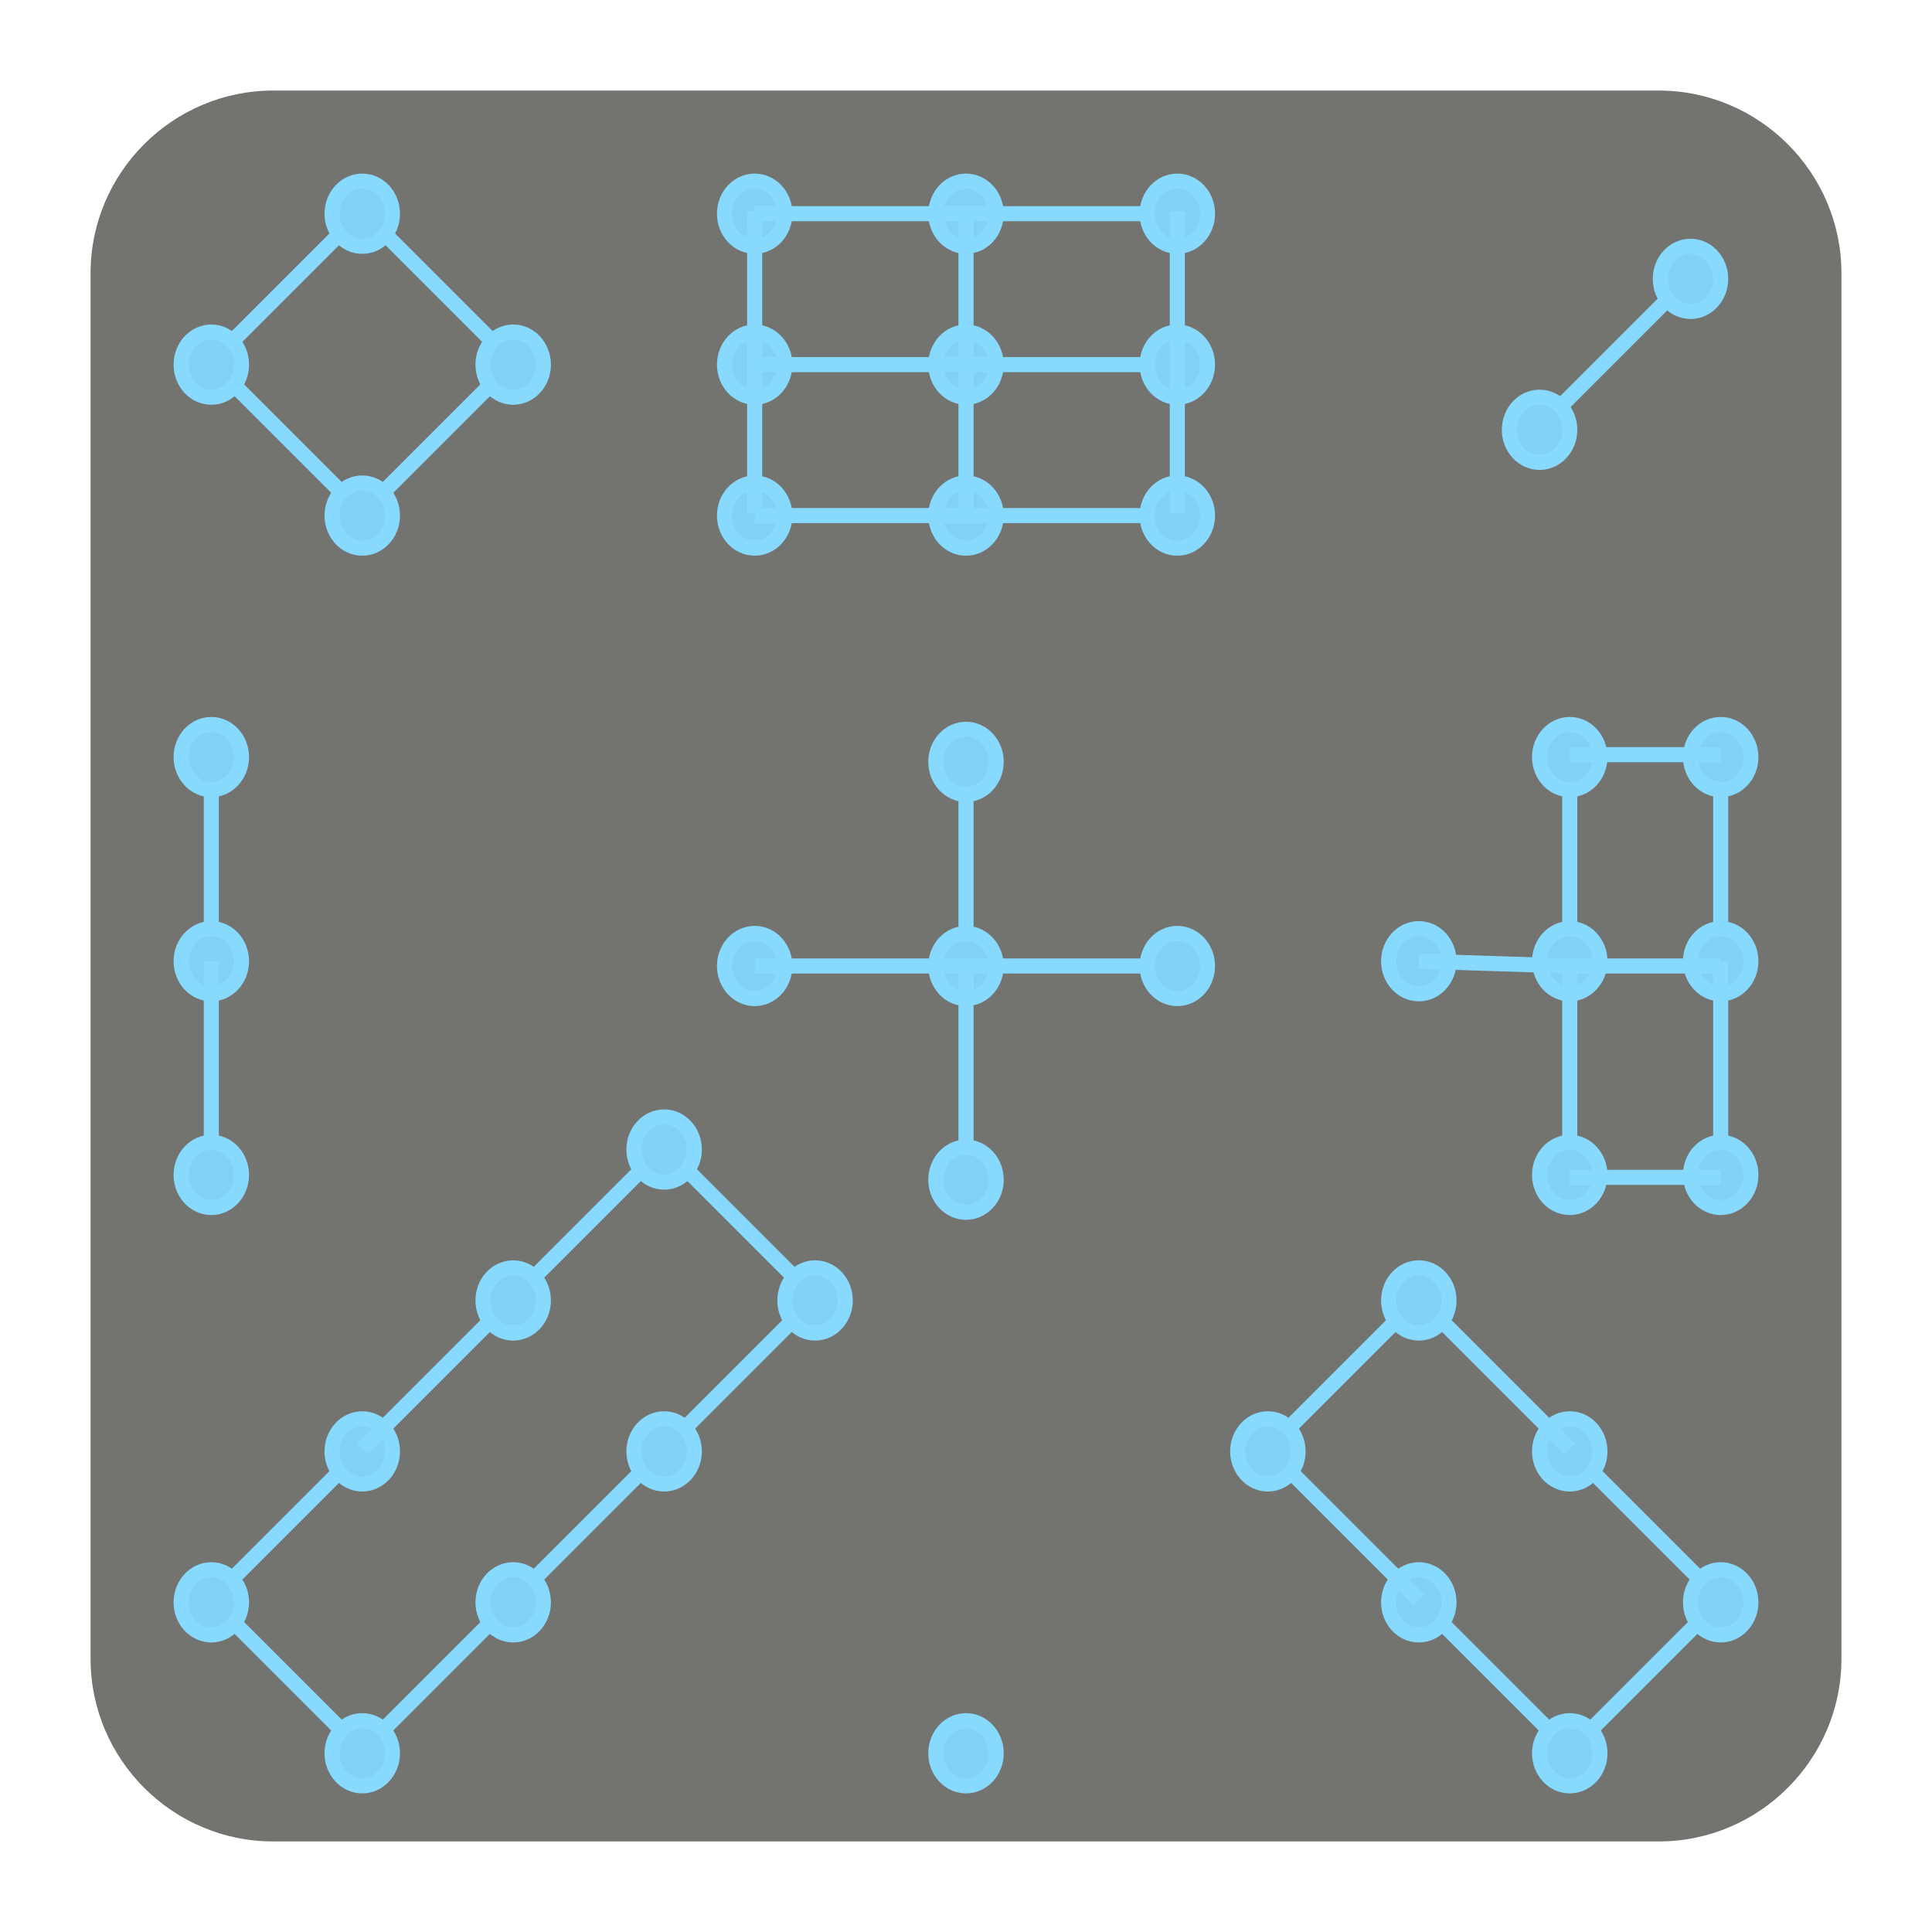
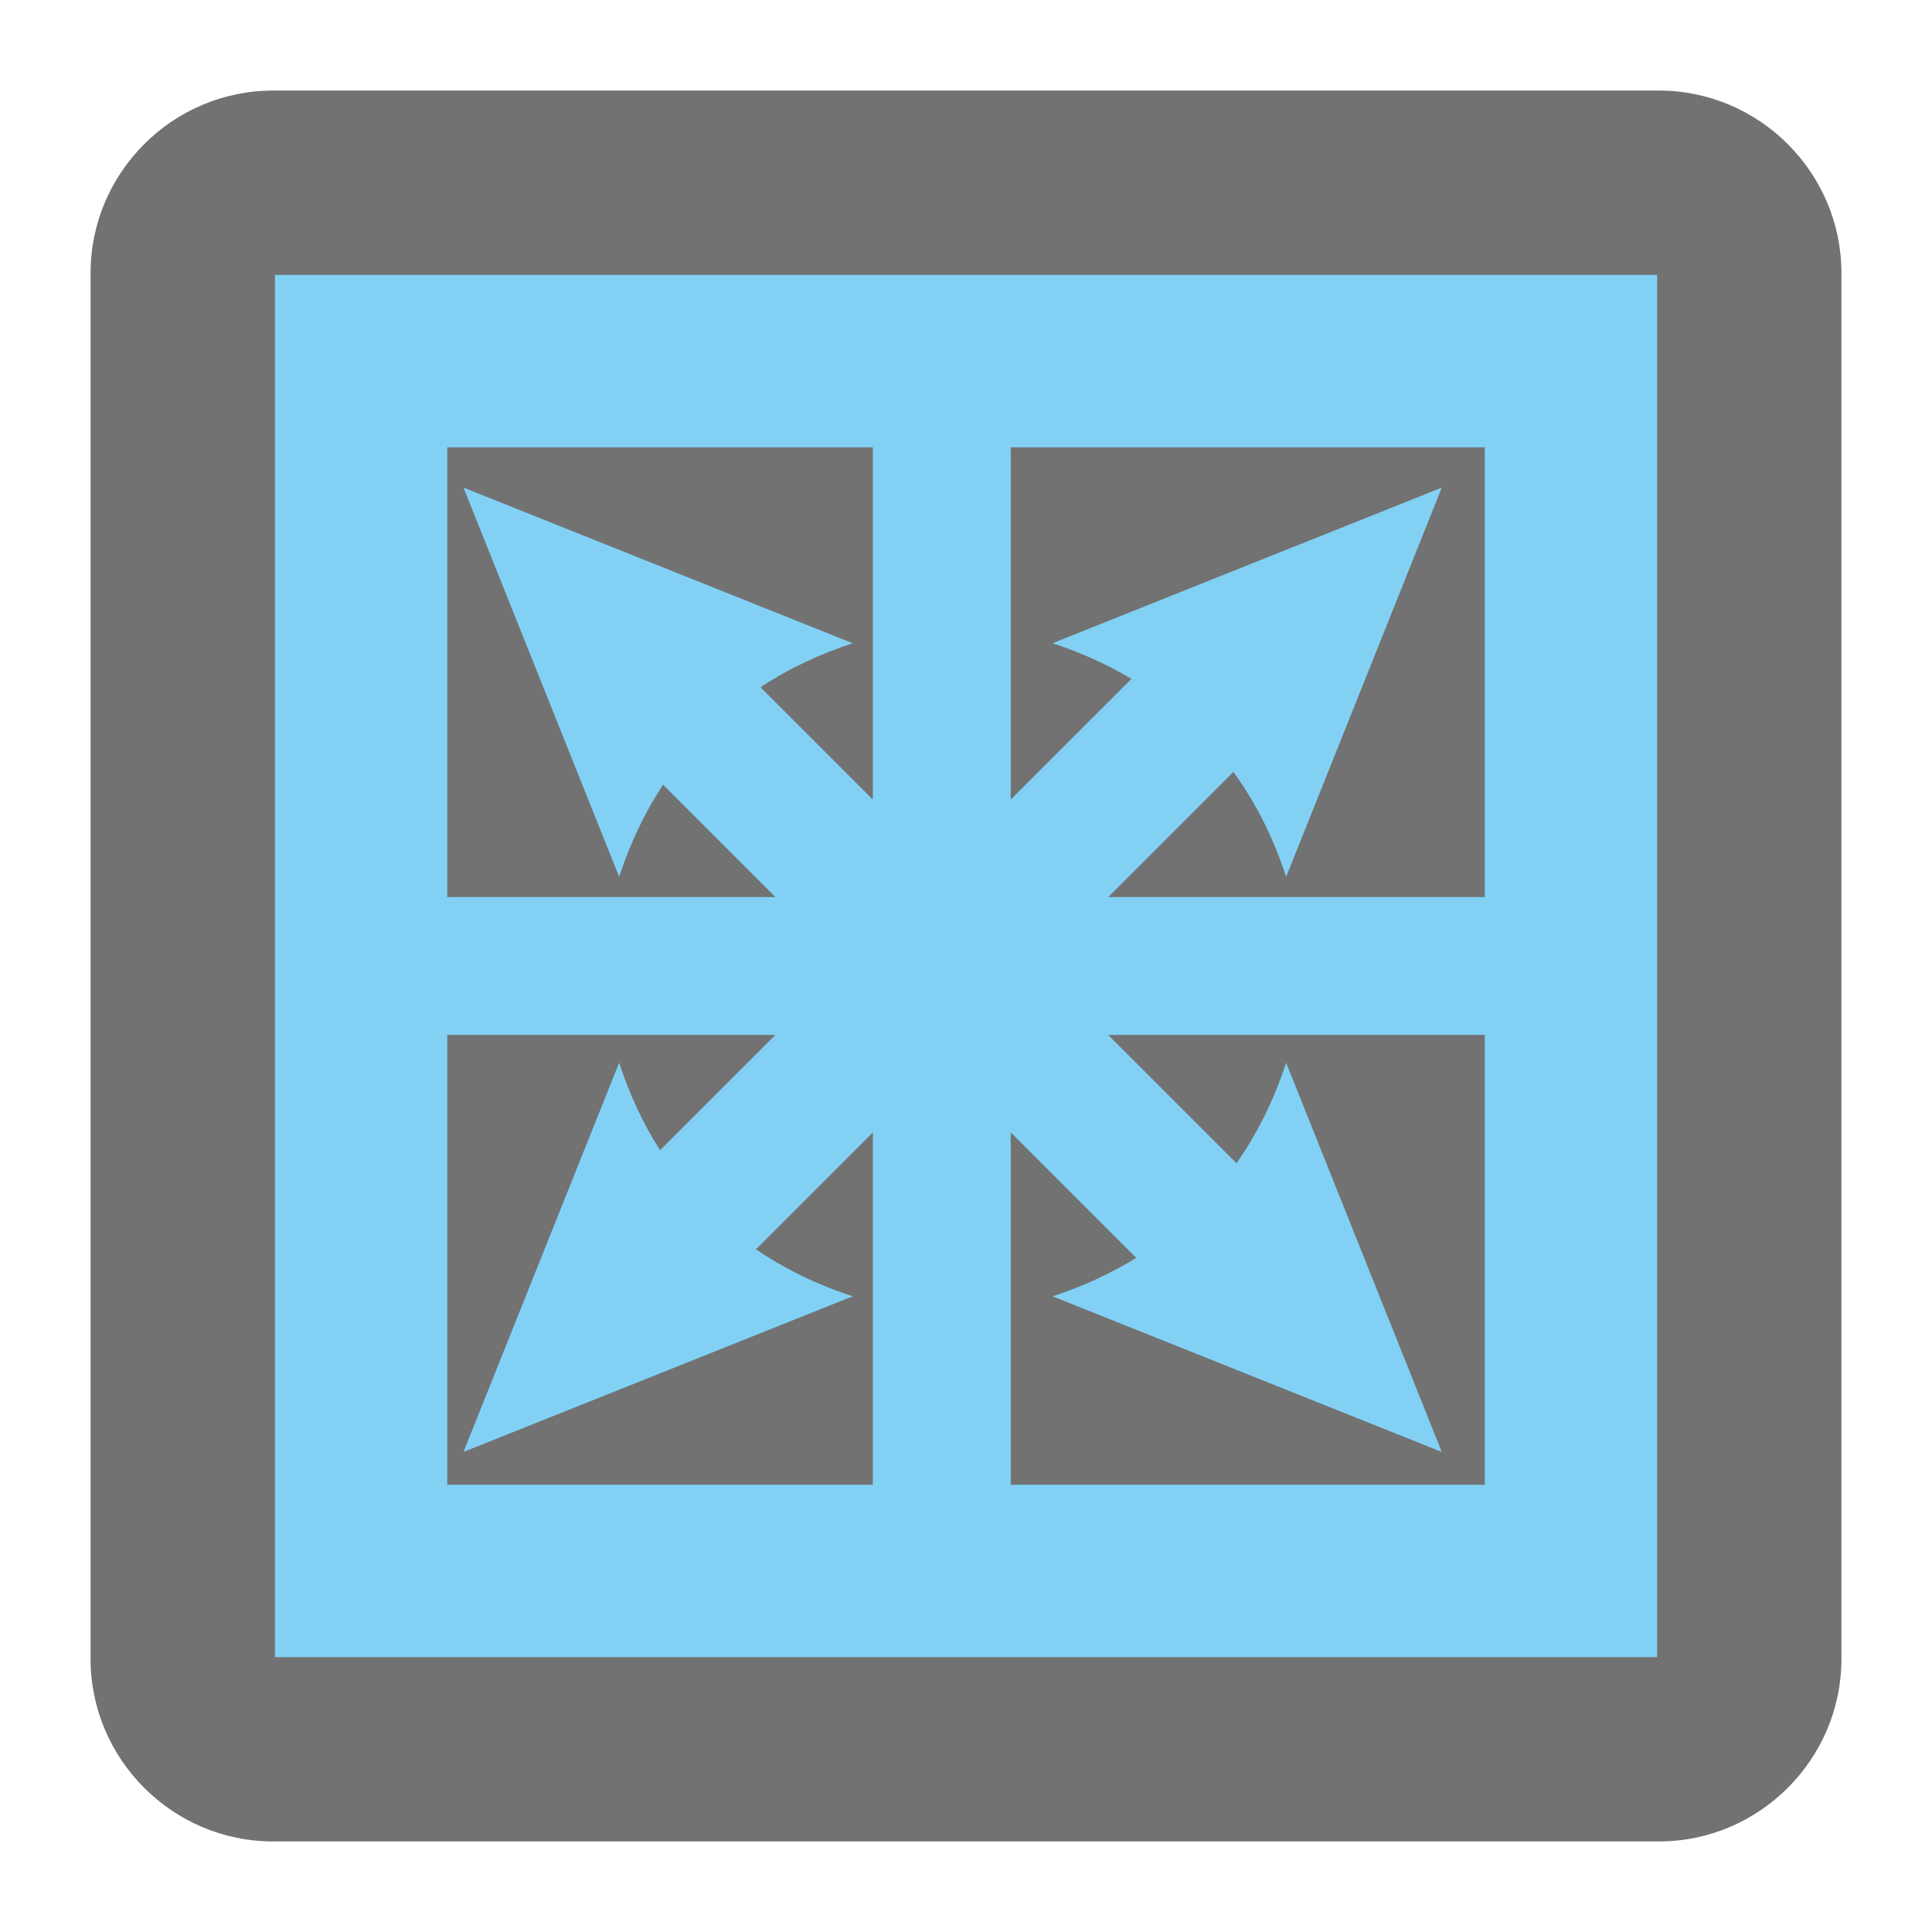
<svg xmlns="http://www.w3.org/2000/svg" version="1.1" x="0px" y="0px" width="128" height="128" viewBox="0, 0, 128, 128">
  <g id="Background">
    <rect x="0" y="0" width="128" height="128" fill="#000000" fill-opacity="0" />
  </g>
  <g id="Background">
-     <path d="M18.092,6 L109.903,6 C116.552,6 122,11.441 122,18.096 L122,109.902 C122,116.559 116.552,122 109.903,122 L18.092,122 C11.436,122 6,116.559 6,109.902 L6,18.096 C6,11.441 11.436,6 18.092,6" fill="#737370" />
-     <g>
-       <path d="M14,24 L24,34" fill="#82D1F5" />
-       <path d="M14,24 L24,34" fill-opacity="0" stroke="#87D9FE" stroke-width="1" />
-     </g>
-     <g>
-       <path d="M24,34 L34,24" fill="#82D1F5" />
-       <path d="M24,34 L34,24" fill-opacity="0" stroke="#87D9FE" stroke-width="1" />
-     </g>
-     <g>
-       <path d="M34,24 L24,14" fill="#82D1F5" />
-       <path d="M34,24 L24,14" fill-opacity="0" stroke="#87D9FE" stroke-width="1" />
-     </g>
-     <g>
-       <path d="M24,14 L14,24" fill="#82D1F5" />
-       <path d="M24,14 L14,24" fill-opacity="0" stroke="#87D9FE" stroke-width="1" />
-     </g>
-     <g>
-       <path d="M24,16.317 C22.895,16.317 22,15.351 22,14.158 C22,12.966 22.895,12 24,12 C25.105,12 26,12.966 26,14.158 C26,15.351 25.105,16.317 24,16.317 z" fill="#82D1F5" />
-       <path d="M24,16.317 C22.895,16.317 22,15.351 22,14.158 C22,12.966 22.895,12 24,12 C25.105,12 26,12.966 26,14.158 C26,15.351 25.105,16.317 24,16.317 z" fill-opacity="0" stroke="#87D9FE" stroke-width="1" />
-     </g>
-     <g>
-       <path d="M14,26.317 C12.895,26.317 12,25.351 12,24.158 C12,22.966 12.895,22 14,22 C15.105,22 16,22.966 16,24.158 C16,25.351 15.105,26.317 14,26.317 z" fill="#82D1F5" />
-       <path d="M14,26.317 C12.895,26.317 12,25.351 12,24.158 C12,22.966 12.895,22 14,22 C15.105,22 16,22.966 16,24.158 C16,25.351 15.105,26.317 14,26.317 z" fill-opacity="0" stroke="#87D9FE" stroke-width="1" />
-     </g>
-     <g>
-       <path d="M24,36.317 C22.895,36.317 22,35.351 22,34.158 C22,32.966 22.895,32 24,32 C25.105,32 26,32.966 26,34.158 C26,35.351 25.105,36.317 24,36.317 z" fill="#82D1F5" />
-       <path d="M24,36.317 C22.895,36.317 22,35.351 22,34.158 C22,32.966 22.895,32 24,32 C25.105,32 26,32.966 26,34.158 C26,35.351 25.105,36.317 24,36.317 z" fill-opacity="0" stroke="#87D9FE" stroke-width="1" />
-     </g>
-     <g>
-       <path d="M34,26.317 C32.895,26.317 32,25.351 32,24.158 C32,22.966 32.895,22 34,22 C35.105,22 36,22.966 36,24.158 C36,25.351 35.105,26.317 34,26.317 z" fill="#82D1F5" />
-       <path d="M34,26.317 C32.895,26.317 32,25.351 32,24.158 C32,22.966 32.895,22 34,22 C35.105,22 36,22.966 36,24.158 C36,25.351 35.105,26.317 34,26.317 z" fill-opacity="0" stroke="#87D9FE" stroke-width="1" />
-     </g>
-     <g>
-       <path d="M102,28.317 L112,18.317" fill="#82D1F5" />
-       <path d="M102,28.317 L112,18.317" fill-opacity="0" stroke="#87D9FE" stroke-width="1" />
-     </g>
-     <g>
-       <path d="M102,30.634 C100.895,30.634 100,29.667 100,28.475 C100,27.283 100.895,26.317 102,26.317 C103.105,26.317 104,27.283 104,28.475 C104,29.667 103.105,30.634 102,30.634 z" fill="#82D1F5" />
-       <path d="M102,30.634 C100.895,30.634 100,29.667 100,28.475 C100,27.283 100.895,26.317 102,26.317 C103.105,26.317 104,27.283 104,28.475 C104,29.667 103.105,30.634 102,30.634 z" fill-opacity="0" stroke="#87D9FE" stroke-width="1" />
-     </g>
-     <g>
-       <path d="M112,20.634 C110.895,20.634 110,19.667 110,18.475 C110,17.283 110.895,16.317 112,16.317 C113.105,16.317 114,17.283 114,18.475 C114,19.667 113.105,20.634 112,20.634 z" fill="#82D1F5" />
-       <path d="M112,20.634 C110.895,20.634 110,19.667 110,18.475 C110,17.283 110.895,16.317 112,16.317 C113.105,16.317 114,17.283 114,18.475 C114,19.667 113.105,20.634 112,20.634 z" fill-opacity="0" stroke="#87D9FE" stroke-width="1" />
-     </g>
-     <g>
-       <path d="M14,106 L24,116" fill="#82D1F5" />
-       <path d="M14,106 L24,116" fill-opacity="0" stroke="#87D9FE" stroke-width="1" />
-     </g>
-     <g>
-       <path d="M24,116 L34,106" fill="#82D1F5" />
-       <path d="M24,116 L34,106" fill-opacity="0" stroke="#87D9FE" stroke-width="1" />
-     </g>
-     <g>
-       <path d="M34,106 L44,96" fill="#82D1F5" />
-       <path d="M34,106 L44,96" fill-opacity="0" stroke="#87D9FE" stroke-width="1" />
-     </g>
-     <g>
-       <path d="M24,96 L14,106" fill="#82D1F5" />
-       <path d="M24,96 L14,106" fill-opacity="0" stroke="#87D9FE" stroke-width="1" />
-     </g>
-     <g>
-       <path d="M24,98.317 C22.895,98.317 22,97.351 22,96.158 C22,94.966 22.895,94 24,94 C25.105,94 26,94.966 26,96.158 C26,97.351 25.105,98.317 24,98.317 z" fill="#82D1F5" />
-       <path d="M24,98.317 C22.895,98.317 22,97.351 22,96.158 C22,94.966 22.895,94 24,94 C25.105,94 26,94.966 26,96.158 C26,97.351 25.105,98.317 24,98.317 z" fill-opacity="0" stroke="#87D9FE" stroke-width="1" />
-     </g>
-     <g>
-       <path d="M14,108.317 C12.895,108.317 12,107.351 12,106.158 C12,104.966 12.895,104 14,104 C15.105,104 16,104.966 16,106.158 C16,107.351 15.105,108.317 14,108.317 z" fill="#82D1F5" />
-       <path d="M14,108.317 C12.895,108.317 12,107.351 12,106.158 C12,104.966 12.895,104 14,104 C15.105,104 16,104.966 16,106.158 C16,107.351 15.105,108.317 14,108.317 z" fill-opacity="0" stroke="#87D9FE" stroke-width="1" />
-     </g>
-     <g>
-       <path d="M24,118.317 C22.895,118.317 22,117.351 22,116.158 C22,114.966 22.895,114 24,114 C25.105,114 26,114.966 26,116.158 C26,117.351 25.105,118.317 24,118.317 z" fill="#82D1F5" />
-       <path d="M24,118.317 C22.895,118.317 22,117.351 22,116.158 C22,114.966 22.895,114 24,114 C25.105,114 26,114.966 26,116.158 C26,117.351 25.105,118.317 24,118.317 z" fill-opacity="0" stroke="#87D9FE" stroke-width="1" />
-     </g>
-     <g>
-       <path d="M34,108.317 C32.895,108.317 32,107.351 32,106.158 C32,104.966 32.895,104 34,104 C35.105,104 36,104.966 36,106.158 C36,107.351 35.105,108.317 34,108.317 z" fill="#82D1F5" />
-       <path d="M34,108.317 C32.895,108.317 32,107.351 32,106.158 C32,104.966 32.895,104 34,104 C35.105,104 36,104.966 36,106.158 C36,107.351 35.105,108.317 34,108.317 z" fill-opacity="0" stroke="#87D9FE" stroke-width="1" />
-     </g>
-     <g>
-       <path d="M34,86 L24,96" fill="#82D1F5" />
-       <path d="M34,86 L24,96" fill-opacity="0" stroke="#87D9FE" stroke-width="1" />
-     </g>
-     <g>
-       <path d="M44,96 L54,86" fill="#82D1F5" />
-       <path d="M44,96 L54,86" fill-opacity="0" stroke="#87D9FE" stroke-width="1" />
-     </g>
-     <g>
-       <path d="M54,86 L44,76" fill="#82D1F5" />
-       <path d="M54,86 L44,76" fill-opacity="0" stroke="#87D9FE" stroke-width="1" />
-     </g>
-     <g>
-       <path d="M44,76 L34,86" fill="#82D1F5" />
-       <path d="M44,76 L34,86" fill-opacity="0" stroke="#87D9FE" stroke-width="1" />
-     </g>
-     <g>
-       <path d="M44,78.317 C42.895,78.317 42,77.351 42,76.158 C42,74.966 42.895,74 44,74 C45.105,74 46,74.966 46,76.158 C46,77.351 45.105,78.317 44,78.317 z" fill="#82D1F5" />
-       <path d="M44,78.317 C42.895,78.317 42,77.351 42,76.158 C42,74.966 42.895,74 44,74 C45.105,74 46,74.966 46,76.158 C46,77.351 45.105,78.317 44,78.317 z" fill-opacity="0" stroke="#87D9FE" stroke-width="1" />
-     </g>
-     <g>
-       <path d="M34,88.317 C32.895,88.317 32,87.351 32,86.158 C32,84.966 32.895,84 34,84 C35.105,84 36,84.966 36,86.158 C36,87.351 35.105,88.317 34,88.317 z" fill="#82D1F5" />
-       <path d="M34,88.317 C32.895,88.317 32,87.351 32,86.158 C32,84.966 32.895,84 34,84 C35.105,84 36,84.966 36,86.158 C36,87.351 35.105,88.317 34,88.317 z" fill-opacity="0" stroke="#87D9FE" stroke-width="1" />
-     </g>
-     <g>
-       <path d="M44,98.317 C42.895,98.317 42,97.351 42,96.158 C42,94.966 42.895,94 44,94 C45.105,94 46,94.966 46,96.158 C46,97.351 45.105,98.317 44,98.317 z" fill="#82D1F5" />
-       <path d="M44,98.317 C42.895,98.317 42,97.351 42,96.158 C42,94.966 42.895,94 44,94 C45.105,94 46,94.966 46,96.158 C46,97.351 45.105,98.317 44,98.317 z" fill-opacity="0" stroke="#87D9FE" stroke-width="1" />
-     </g>
-     <g>
-       <path d="M54,88.317 C52.895,88.317 52,87.351 52,86.158 C52,84.966 52.895,84 54,84 C55.105,84 56,84.966 56,86.158 C56,87.351 55.105,88.317 54,88.317 z" fill="#82D1F5" />
-       <path d="M54,88.317 C52.895,88.317 52,87.351 52,86.158 C52,84.966 52.895,84 54,84 C55.105,84 56,84.966 56,86.158 C56,87.351 55.105,88.317 54,88.317 z" fill-opacity="0" stroke="#87D9FE" stroke-width="1" />
-     </g>
-     <g>
-       <path d="M94,106 L104,116" fill="#82D1F5" />
-       <path d="M94,106 L104,116" fill-opacity="0" stroke="#87D9FE" stroke-width="1" />
-     </g>
-     <g>
-       <path d="M104,116 L114,106" fill="#82D1F5" />
-       <path d="M104,116 L114,106" fill-opacity="0" stroke="#87D9FE" stroke-width="1" />
-     </g>
-     <g>
-       <path d="M114,106 L104,96" fill="#82D1F5" />
-       <path d="M114,106 L104,96" fill-opacity="0" stroke="#87D9FE" stroke-width="1" />
-     </g>
-     <g>
-       <path d="M104,98.317 C102.895,98.317 102,97.351 102,96.158 C102,94.966 102.895,94 104,94 C105.105,94 106,94.966 106,96.158 C106,97.351 105.105,98.317 104,98.317 z" fill="#82D1F5" />
-       <path d="M104,98.317 C102.895,98.317 102,97.351 102,96.158 C102,94.966 102.895,94 104,94 C105.105,94 106,94.966 106,96.158 C106,97.351 105.105,98.317 104,98.317 z" fill-opacity="0" stroke="#87D9FE" stroke-width="1" />
-     </g>
-     <g>
-       <path d="M94,108.317 C92.895,108.317 92,107.351 92,106.158 C92,104.966 92.895,104 94,104 C95.105,104 96,104.966 96,106.158 C96,107.351 95.105,108.317 94,108.317 z" fill="#82D1F5" />
-       <path d="M94,108.317 C92.895,108.317 92,107.351 92,106.158 C92,104.966 92.895,104 94,104 C95.105,104 96,104.966 96,106.158 C96,107.351 95.105,108.317 94,108.317 z" fill-opacity="0" stroke="#87D9FE" stroke-width="1" />
-     </g>
-     <g>
-       <path d="M104,118.317 C102.895,118.317 102,117.351 102,116.158 C102,114.966 102.895,114 104,114 C105.105,114 106,114.966 106,116.158 C106,117.351 105.105,118.317 104,118.317 z" fill="#82D1F5" />
-       <path d="M104,118.317 C102.895,118.317 102,117.351 102,116.158 C102,114.966 102.895,114 104,114 C105.105,114 106,114.966 106,116.158 C106,117.351 105.105,118.317 104,118.317 z" fill-opacity="0" stroke="#87D9FE" stroke-width="1" />
-     </g>
-     <g>
-       <path d="M114,108.317 C112.895,108.317 112,107.351 112,106.158 C112,104.966 112.895,104 114,104 C115.105,104 116,104.966 116,106.158 C116,107.351 115.105,108.317 114,108.317 z" fill="#82D1F5" />
-       <path d="M114,108.317 C112.895,108.317 112,107.351 112,106.158 C112,104.966 112.895,104 114,104 C115.105,104 116,104.966 116,106.158 C116,107.351 115.105,108.317 114,108.317 z" fill-opacity="0" stroke="#87D9FE" stroke-width="1" />
-     </g>
-     <g>
-       <path d="M84,96 L94,106" fill="#82D1F5" />
-       <path d="M84,96 L94,106" fill-opacity="0" stroke="#87D9FE" stroke-width="1" />
-     </g>
-     <g>
-       <path d="M104,96 L94,86" fill="#82D1F5" />
-       <path d="M104,96 L94,86" fill-opacity="0" stroke="#87D9FE" stroke-width="1" />
-     </g>
-     <g>
-       <path d="M94,86 L84,96" fill="#82D1F5" />
-       <path d="M94,86 L84,96" fill-opacity="0" stroke="#87D9FE" stroke-width="1" />
-     </g>
-     <g>
-       <path d="M94,88.317 C92.895,88.317 92,87.351 92,86.158 C92,84.966 92.895,84 94,84 C95.105,84 96,84.966 96,86.158 C96,87.351 95.105,88.317 94,88.317 z" fill="#82D1F5" />
-       <path d="M94,88.317 C92.895,88.317 92,87.351 92,86.158 C92,84.966 92.895,84 94,84 C95.105,84 96,84.966 96,86.158 C96,87.351 95.105,88.317 94,88.317 z" fill-opacity="0" stroke="#87D9FE" stroke-width="1" />
-     </g>
-     <g>
-       <path d="M84,98.317 C82.895,98.317 82,97.351 82,96.158 C82,94.966 82.895,94 84,94 C85.105,94 86,94.966 86,96.158 C86,97.351 85.105,98.317 84,98.317 z" fill="#82D1F5" />
-       <path d="M84,98.317 C82.895,98.317 82,97.351 82,96.158 C82,94.966 82.895,94 84,94 C85.105,94 86,94.966 86,96.158 C86,97.351 85.105,98.317 84,98.317 z" fill-opacity="0" stroke="#87D9FE" stroke-width="1" />
-     </g>
-     <g>
-       <path d="M64,64 L64,50" fill="#82D1F5" />
-       <path d="M64,64 L64,50" fill-opacity="0" stroke="#87D9FE" stroke-width="1" />
-     </g>
-     <g>
-       <path d="M50,66.158 C48.895,66.158 48,65.192 48,64 C48,62.808 48.895,61.842 50,61.842 C51.105,61.842 52,62.808 52,64 C52,65.192 51.105,66.158 50,66.158 z" fill="#82D1F5" />
-       <path d="M50,66.158 C48.895,66.158 48,65.192 48,64 C48,62.808 48.895,61.842 50,61.842 C51.105,61.842 52,62.808 52,64 C52,65.192 51.105,66.158 50,66.158 z" fill-opacity="0" stroke="#87D9FE" stroke-width="1" />
-     </g>
-     <g>
-       <path d="M64,66.158 C62.895,66.158 62,65.192 62,64 C62,62.808 62.895,61.842 64,61.842 C65.105,61.842 66,62.808 66,64 C66,65.192 65.105,66.158 64,66.158 z" fill="#82D1F5" />
-       <path d="M64,66.158 C62.895,66.158 62,65.192 62,64 C62,62.808 62.895,61.842 64,61.842 C65.105,61.842 66,62.808 66,64 C66,65.192 65.105,66.158 64,66.158 z" fill-opacity="0" stroke="#87D9FE" stroke-width="1" />
-     </g>
-     <g>
-       <path d="M64,52.634 C62.895,52.634 62,51.667 62,50.475 C62,49.283 62.895,48.317 64,48.317 C65.105,48.317 66,49.283 66,50.475 C66,51.667 65.105,52.634 64,52.634 z" fill="#82D1F5" />
-       <path d="M64,52.634 C62.895,52.634 62,51.667 62,50.475 C62,49.283 62.895,48.317 64,48.317 C65.105,48.317 66,49.283 66,50.475 C66,51.667 65.105,52.634 64,52.634 z" fill-opacity="0" stroke="#87D9FE" stroke-width="1" />
-     </g>
-     <g>
-       <path d="M64,78.317 L64,64" fill="#82D1F5" />
-       <path d="M64,78.317 L64,64" fill-opacity="0" stroke="#87D9FE" stroke-width="1" />
-     </g>
-     <g>
-       <path d="M78,64 L64,64" fill="#82D1F5" />
-       <path d="M78,64 L64,64" fill-opacity="0" stroke="#87D9FE" stroke-width="1" />
-     </g>
-     <g>
-       <path d="M50,64 L64,64" fill="#82D1F5" />
-       <path d="M50,64 L64,64" fill-opacity="0" stroke="#87D9FE" stroke-width="1" />
-     </g>
-     <g>
-       <path d="M64,80.317 C62.895,80.317 62,79.351 62,78.158 C62,76.966 62.895,76 64,76 C65.105,76 66,76.966 66,78.158 C66,79.351 65.105,80.317 64,80.317 z" fill="#82D1F5" />
-       <path d="M64,80.317 C62.895,80.317 62,79.351 62,78.158 C62,76.966 62.895,76 64,76 C65.105,76 66,76.966 66,78.158 C66,79.351 65.105,80.317 64,80.317 z" fill-opacity="0" stroke="#87D9FE" stroke-width="1" />
-     </g>
-     <g>
-       <path d="M78,66.158 C76.895,66.158 76,65.192 76,64 C76,62.808 76.895,61.842 78,61.842 C79.105,61.842 80,62.808 80,64 C80,65.192 79.105,66.158 78,66.158 z" fill="#82D1F5" />
-       <path d="M78,66.158 C76.895,66.158 76,65.192 76,64 C76,62.808 76.895,61.842 78,61.842 C79.105,61.842 80,62.808 80,64 C80,65.192 79.105,66.158 78,66.158 z" fill-opacity="0" stroke="#87D9FE" stroke-width="1" />
-     </g>
-     <g>
-       <path d="M14,63.683 L14,49.683" fill="#82D1F5" />
-       <path d="M14,63.683 L14,49.683" fill-opacity="0" stroke="#87D9FE" stroke-width="1" />
-     </g>
-     <g>
-       <path d="M14,65.842 C12.895,65.842 12,64.875 12,63.683 C12,62.491 12.895,61.525 14,61.525 C15.105,61.525 16,62.491 16,63.683 C16,64.875 15.105,65.842 14,65.842 z" fill="#82D1F5" />
-       <path d="M14,65.842 C12.895,65.842 12,64.875 12,63.683 C12,62.491 12.895,61.525 14,61.525 C15.105,61.525 16,62.491 16,63.683 C16,64.875 15.105,65.842 14,65.842 z" fill-opacity="0" stroke="#87D9FE" stroke-width="1" />
-     </g>
-     <g>
-       <path d="M14,52.317 C12.895,52.317 12,51.35 12,50.158 C12,48.966 12.895,48 14,48 C15.105,48 16,48.966 16,50.158 C16,51.35 15.105,52.317 14,52.317 z" fill="#82D1F5" />
-       <path d="M14,52.317 C12.895,52.317 12,51.35 12,50.158 C12,48.966 12.895,48 14,48 C15.105,48 16,48.966 16,50.158 C16,51.35 15.105,52.317 14,52.317 z" fill-opacity="0" stroke="#87D9FE" stroke-width="1" />
-     </g>
-     <g>
-       <path d="M14,78 L14,63.683" fill="#82D1F5" />
-       <path d="M14,78 L14,63.683" fill-opacity="0" stroke="#87D9FE" stroke-width="1" />
-     </g>
-     <g>
-       <path d="M14,80 C12.895,80 12,79.034 12,77.842 C12,76.65 12.895,75.683 14,75.683 C15.105,75.683 16,76.65 16,77.842 C16,79.034 15.105,80 14,80 z" fill="#82D1F5" />
-       <path d="M14,80 C12.895,80 12,79.034 12,77.842 C12,76.65 12.895,75.683 14,75.683 C15.105,75.683 16,76.65 16,77.842 C16,79.034 15.105,80 14,80 z" fill-opacity="0" stroke="#87D9FE" stroke-width="1" />
-     </g>
-     <g>
-       <path d="M50,16.317 C48.895,16.317 48,15.351 48,14.158 C48,12.966 48.895,12 50,12 C51.105,12 52,12.966 52,14.158 C52,15.351 51.105,16.317 50,16.317 z" fill="#82D1F5" />
-       <path d="M50,16.317 C48.895,16.317 48,15.351 48,14.158 C48,12.966 48.895,12 50,12 C51.105,12 52,12.966 52,14.158 C52,15.351 51.105,16.317 50,16.317 z" fill-opacity="0" stroke="#87D9FE" stroke-width="1" />
-     </g>
-     <g>
-       <path d="M64,16.317 C62.895,16.317 62,15.351 62,14.158 C62,12.966 62.895,12 64,12 C65.105,12 66,12.966 66,14.158 C66,15.351 65.105,16.317 64,16.317 z" fill="#82D1F5" />
-       <path d="M64,16.317 C62.895,16.317 62,15.351 62,14.158 C62,12.966 62.895,12 64,12 C65.105,12 66,12.966 66,14.158 C66,15.351 65.105,16.317 64,16.317 z" fill-opacity="0" stroke="#87D9FE" stroke-width="1" />
-     </g>
-     <g>
-       <path d="M78,14.158 L64,14.158" fill="#82D1F5" />
-       <path d="M78,14.158 L64,14.158" fill-opacity="0" stroke="#87D9FE" stroke-width="1" />
-     </g>
-     <g>
-       <path d="M50,14.158 L64,14.158" fill="#82D1F5" />
-       <path d="M50,14.158 L64,14.158" fill-opacity="0" stroke="#87D9FE" stroke-width="1" />
-     </g>
-     <g>
-       <path d="M78,16.317 C76.895,16.317 76,15.351 76,14.158 C76,12.966 76.895,12 78,12 C79.105,12 80,12.966 80,14.158 C80,15.351 79.105,16.317 78,16.317 z" fill="#82D1F5" />
-       <path d="M78,16.317 C76.895,16.317 76,15.351 76,14.158 C76,12.966 76.895,12 78,12 C79.105,12 80,12.966 80,14.158 C80,15.351 79.105,16.317 78,16.317 z" fill-opacity="0" stroke="#87D9FE" stroke-width="1" />
-     </g>
-     <g>
-       <path d="M50,26.317 C48.895,26.317 48,25.351 48,24.158 C48,22.966 48.895,22 50,22 C51.105,22 52,22.966 52,24.158 C52,25.351 51.105,26.317 50,26.317 z" fill="#82D1F5" />
-       <path d="M50,26.317 C48.895,26.317 48,25.351 48,24.158 C48,22.966 48.895,22 50,22 C51.105,22 52,22.966 52,24.158 C52,25.351 51.105,26.317 50,26.317 z" fill-opacity="0" stroke="#87D9FE" stroke-width="1" />
-     </g>
-     <g>
-       <path d="M64,26.317 C62.895,26.317 62,25.351 62,24.158 C62,22.966 62.895,22 64,22 C65.105,22 66,22.966 66,24.158 C66,25.351 65.105,26.317 64,26.317 z" fill="#82D1F5" />
-       <path d="M64,26.317 C62.895,26.317 62,25.351 62,24.158 C62,22.966 62.895,22 64,22 C65.105,22 66,22.966 66,24.158 C66,25.351 65.105,26.317 64,26.317 z" fill-opacity="0" stroke="#87D9FE" stroke-width="1" />
-     </g>
-     <g>
-       <path d="M78,24.158 L64,24.158" fill="#82D1F5" />
-       <path d="M78,24.158 L64,24.158" fill-opacity="0" stroke="#87D9FE" stroke-width="1" />
-     </g>
-     <g>
-       <path d="M50,24.158 L64,24.158" fill="#82D1F5" />
-       <path d="M50,24.158 L64,24.158" fill-opacity="0" stroke="#87D9FE" stroke-width="1" />
-     </g>
-     <g>
-       <path d="M78,26.317 C76.895,26.317 76,25.351 76,24.158 C76,22.966 76.895,22 78,22 C79.105,22 80,22.966 80,24.158 C80,25.351 79.105,26.317 78,26.317 z" fill="#82D1F5" />
-       <path d="M78,26.317 C76.895,26.317 76,25.351 76,24.158 C76,22.966 76.895,22 78,22 C79.105,22 80,22.966 80,24.158 C80,25.351 79.105,26.317 78,26.317 z" fill-opacity="0" stroke="#87D9FE" stroke-width="1" />
-     </g>
-     <g>
-       <path d="M50,36.317 C48.895,36.317 48,35.351 48,34.158 C48,32.966 48.895,32 50,32 C51.105,32 52,32.966 52,34.158 C52,35.351 51.105,36.317 50,36.317 z" fill="#82D1F5" />
-       <path d="M50,36.317 C48.895,36.317 48,35.351 48,34.158 C48,32.966 48.895,32 50,32 C51.105,32 52,32.966 52,34.158 C52,35.351 51.105,36.317 50,36.317 z" fill-opacity="0" stroke="#87D9FE" stroke-width="1" />
-     </g>
-     <g>
-       <path d="M64,36.317 C62.895,36.317 62,35.351 62,34.158 C62,32.966 62.895,32 64,32 C65.105,32 66,32.966 66,34.158 C66,35.351 65.105,36.317 64,36.317 z" fill="#82D1F5" />
-       <path d="M64,36.317 C62.895,36.317 62,35.351 62,34.158 C62,32.966 62.895,32 64,32 C65.105,32 66,32.966 66,34.158 C66,35.351 65.105,36.317 64,36.317 z" fill-opacity="0" stroke="#87D9FE" stroke-width="1" />
-     </g>
-     <g>
-       <path d="M78,34.158 L64,34.158" fill="#82D1F5" />
-       <path d="M78,34.158 L64,34.158" fill-opacity="0" stroke="#87D9FE" stroke-width="1" />
-     </g>
-     <g>
-       <path d="M50,34.158 L64,34.158" fill="#82D1F5" />
-       <path d="M50,34.158 L64,34.158" fill-opacity="0" stroke="#87D9FE" stroke-width="1" />
-     </g>
-     <g>
-       <path d="M78,36.317 C76.895,36.317 76,35.351 76,34.158 C76,32.966 76.895,32 78,32 C79.105,32 80,32.966 80,34.158 C80,35.351 79.105,36.317 78,36.317 z" fill="#82D1F5" />
-       <path d="M78,36.317 C76.895,36.317 76,35.351 76,34.158 C76,32.966 76.895,32 78,32 C79.105,32 80,32.966 80,34.158 C80,35.351 79.105,36.317 78,36.317 z" fill-opacity="0" stroke="#87D9FE" stroke-width="1" />
-     </g>
-     <g>
-       <path d="M50,24 L50,14" fill="#82D1F5" />
-       <path d="M50,24 L50,14" fill-opacity="0" stroke="#87D9FE" stroke-width="1" />
-     </g>
-     <g>
-       <path d="M64,24 L64,14" fill="#82D1F5" />
-       <path d="M64,24 L64,14" fill-opacity="0" stroke="#87D9FE" stroke-width="1" />
-     </g>
-     <g>
-       <path d="M78,24 L78,14" fill="#82D1F5" />
-       <path d="M78,24 L78,14" fill-opacity="0" stroke="#87D9FE" stroke-width="1" />
-     </g>
-     <g>
-       <path d="M50,34 L50,24" fill="#82D1F5" />
-       <path d="M50,34 L50,24" fill-opacity="0" stroke="#87D9FE" stroke-width="1" />
-     </g>
-     <g>
-       <path d="M78,34 L78,24" fill="#82D1F5" />
-       <path d="M78,34 L78,24" fill-opacity="0" stroke="#87D9FE" stroke-width="1" />
-     </g>
-     <g>
-       <path d="M64,34 L64,24" fill="#82D1F5" />
-       <path d="M64,34 L64,24" fill-opacity="0" stroke="#87D9FE" stroke-width="1" />
-     </g>
-     <g>
-       <path d="M114,63.683 L114,49.683" fill="#82D1F5" />
-       <path d="M114,63.683 L114,49.683" fill-opacity="0" stroke="#87D9FE" stroke-width="1" />
-     </g>
-     <g>
-       <path d="M114,65.842 C112.895,65.842 112,64.875 112,63.683 C112,62.491 112.895,61.525 114,61.525 C115.105,61.525 116,62.491 116,63.683 C116,64.875 115.105,65.842 114,65.842 z" fill="#82D1F5" />
-       <path d="M114,65.842 C112.895,65.842 112,64.875 112,63.683 C112,62.491 112.895,61.525 114,61.525 C115.105,61.525 116,62.491 116,63.683 C116,64.875 115.105,65.842 114,65.842 z" fill-opacity="0" stroke="#87D9FE" stroke-width="1" />
-     </g>
-     <g>
-       <path d="M114,52.317 C112.895,52.317 112,51.35 112,50.158 C112,48.966 112.895,48 114,48 C115.105,48 116,48.966 116,50.158 C116,51.35 115.105,52.317 114,52.317 z" fill="#82D1F5" />
-       <path d="M114,52.317 C112.895,52.317 112,51.35 112,50.158 C112,48.966 112.895,48 114,48 C115.105,48 116,48.966 116,50.158 C116,51.35 115.105,52.317 114,52.317 z" fill-opacity="0" stroke="#87D9FE" stroke-width="1" />
-     </g>
-     <g>
-       <path d="M114,78 L114,63.683" fill="#82D1F5" />
-       <path d="M114,78 L114,63.683" fill-opacity="0" stroke="#87D9FE" stroke-width="1" />
-     </g>
-     <g>
-       <path d="M114,80 C112.895,80 112,79.034 112,77.842 C112,76.65 112.895,75.683 114,75.683 C115.105,75.683 116,76.65 116,77.842 C116,79.034 115.105,80 114,80 z" fill="#82D1F5" />
-       <path d="M114,80 C112.895,80 112,79.034 112,77.842 C112,76.65 112.895,75.683 114,75.683 C115.105,75.683 116,76.65 116,77.842 C116,79.034 115.105,80 114,80 z" fill-opacity="0" stroke="#87D9FE" stroke-width="1" />
-     </g>
-     <g>
-       <path d="M104,63.683 L104,49.683" fill="#82D1F5" />
-       <path d="M104,63.683 L104,49.683" fill-opacity="0" stroke="#87D9FE" stroke-width="1" />
-     </g>
-     <g>
-       <path d="M104,65.842 C102.895,65.842 102,64.875 102,63.683 C102,62.491 102.895,61.525 104,61.525 C105.105,61.525 106,62.491 106,63.683 C106,64.875 105.105,65.842 104,65.842 z" fill="#82D1F5" />
-       <path d="M104,65.842 C102.895,65.842 102,64.875 102,63.683 C102,62.491 102.895,61.525 104,61.525 C105.105,61.525 106,62.491 106,63.683 C106,64.875 105.105,65.842 104,65.842 z" fill-opacity="0" stroke="#87D9FE" stroke-width="1" />
-     </g>
-     <g>
-       <path d="M104,52.317 C102.895,52.317 102,51.35 102,50.158 C102,48.966 102.895,48 104,48 C105.105,48 106,48.966 106,50.158 C106,51.35 105.105,52.317 104,52.317 z" fill="#82D1F5" />
-       <path d="M104,52.317 C102.895,52.317 102,51.35 102,50.158 C102,48.966 102.895,48 104,48 C105.105,48 106,48.966 106,50.158 C106,51.35 105.105,52.317 104,52.317 z" fill-opacity="0" stroke="#87D9FE" stroke-width="1" />
-     </g>
-     <g>
-       <path d="M104,78 L104,63.683" fill="#82D1F5" />
-       <path d="M104,78 L104,63.683" fill-opacity="0" stroke="#87D9FE" stroke-width="1" />
-     </g>
-     <g>
-       <path d="M104,80 C102.895,80 102,79.034 102,77.842 C102,76.65 102.895,75.683 104,75.683 C105.105,75.683 106,76.65 106,77.842 C106,79.034 105.105,80 104,80 z" fill="#82D1F5" />
-       <path d="M104,80 C102.895,80 102,79.034 102,77.842 C102,76.65 102.895,75.683 104,75.683 C105.105,75.683 106,76.65 106,77.842 C106,79.034 105.105,80 104,80 z" fill-opacity="0" stroke="#87D9FE" stroke-width="1" />
-     </g>
-     <g>
-       <path d="M94,65.842 C92.895,65.842 92,64.875 92,63.683 C92,62.491 92.895,61.525 94,61.525 C95.105,61.525 96,62.491 96,63.683 C96,64.875 95.105,65.842 94,65.842 z" fill="#82D1F5" />
-       <path d="M94,65.842 C92.895,65.842 92,64.875 92,63.683 C92,62.491 92.895,61.525 94,61.525 C95.105,61.525 96,62.491 96,63.683 C96,64.875 95.105,65.842 94,65.842 z" fill-opacity="0" stroke="#87D9FE" stroke-width="1" />
-     </g>
-     <g>
-       <path d="M104,64 L94,63.683" fill="#82D1F5" />
-       <path d="M104,64 L94,63.683" fill-opacity="0" stroke="#87D9FE" stroke-width="1" />
-     </g>
-     <g>
-       <path d="M104,50 L114,50" fill="#82D1F5" />
-       <path d="M104,50 L114,50" fill-opacity="0" stroke="#87D9FE" stroke-width="1" />
-     </g>
-     <g>
-       <path d="M104,78 L114,78" fill="#82D1F5" />
-       <path d="M104,78 L114,78" fill-opacity="0" stroke="#87D9FE" stroke-width="1" />
-     </g>
-     <g>
-       <path d="M64,118.317 C62.895,118.317 62,117.351 62,116.158 C62,114.966 62.895,114 64,114 C65.105,114 66,114.966 66,116.158 C66,117.351 65.105,118.317 64,118.317 z" fill="#82D1F5" />
-       <path d="M64,118.317 C62.895,118.317 62,117.351 62,116.158 C62,114.966 62.895,114 64,114 C65.105,114 66,114.966 66,116.158 C66,117.351 65.105,118.317 64,118.317 z" fill-opacity="0" stroke="#87D9FE" stroke-width="1" />
-     </g>
-     <g>
-       <path d="M114,64 L104,64" fill="#82D1F5" />
-       <path d="M114,64 L104,64" fill-opacity="0" stroke="#87D9FE" stroke-width="1" />
-     </g>
+     <path d="M18.093,6 L109.907,6 C116.561,6 122,11.439 122,18.093 L122,109.905 C122,116.559 116.561,122 109.907,122 L18.093,122 C11.439,122 6,116.559 6,109.905 L6,18.093 C6,11.439 11.439,6 18.093,6" fill="#727272" />
+     <path d="M23.925,18.215 L104.08,18.215 L109.788,18.215 L109.788,23.925 L109.788,104.078 L109.788,109.788 L104.08,109.788 L23.925,109.788 L18.217,109.788 L18.217,104.078 L18.217,23.925 L18.217,18.215 z" fill="#82D1F5" />
+     <path d="M73.422,59.433 L81.714,51.139 C83.195,53.175 84.364,55.505 85.209,58.09 L95.521,32.305 L69.736,42.617 C71.622,43.233 73.362,44.024 74.96,44.978 L66.964,52.975 L66.964,29.633 L98.37,29.633 L98.37,59.433 z" fill="#727272" />
+     <path d="M66.964,75.023 L75.276,83.335 C73.591,84.377 71.741,85.231 69.736,85.884 L95.521,96.196 L85.209,70.411 C84.405,72.872 83.304,75.097 81.92,77.065 L73.422,68.566 L98.37,68.566 L98.37,98.37 L66.964,98.37 z" fill="#727272" />
+     <path d="M51.372,68.566 L43.732,76.207 C42.617,74.458 41.709,72.521 41.019,70.411 L30.706,96.196 L56.492,85.884 C54.135,85.112 51.994,84.071 50.085,82.769 L57.829,75.023 L57.829,98.37 L29.633,98.37 L29.633,68.566 z" fill="#727272" />
+     <path d="M30.706,32.305 L41.019,58.09 C41.749,55.856 42.722,53.819 43.929,51.988 L51.372,59.433 L29.633,59.433 L29.633,29.633 L57.829,29.633 L57.829,52.975 L50.386,45.53 C52.216,44.32 54.259,43.347 56.492,42.617 z" fill="#727272" />
  </g>
  <defs />
</svg>
